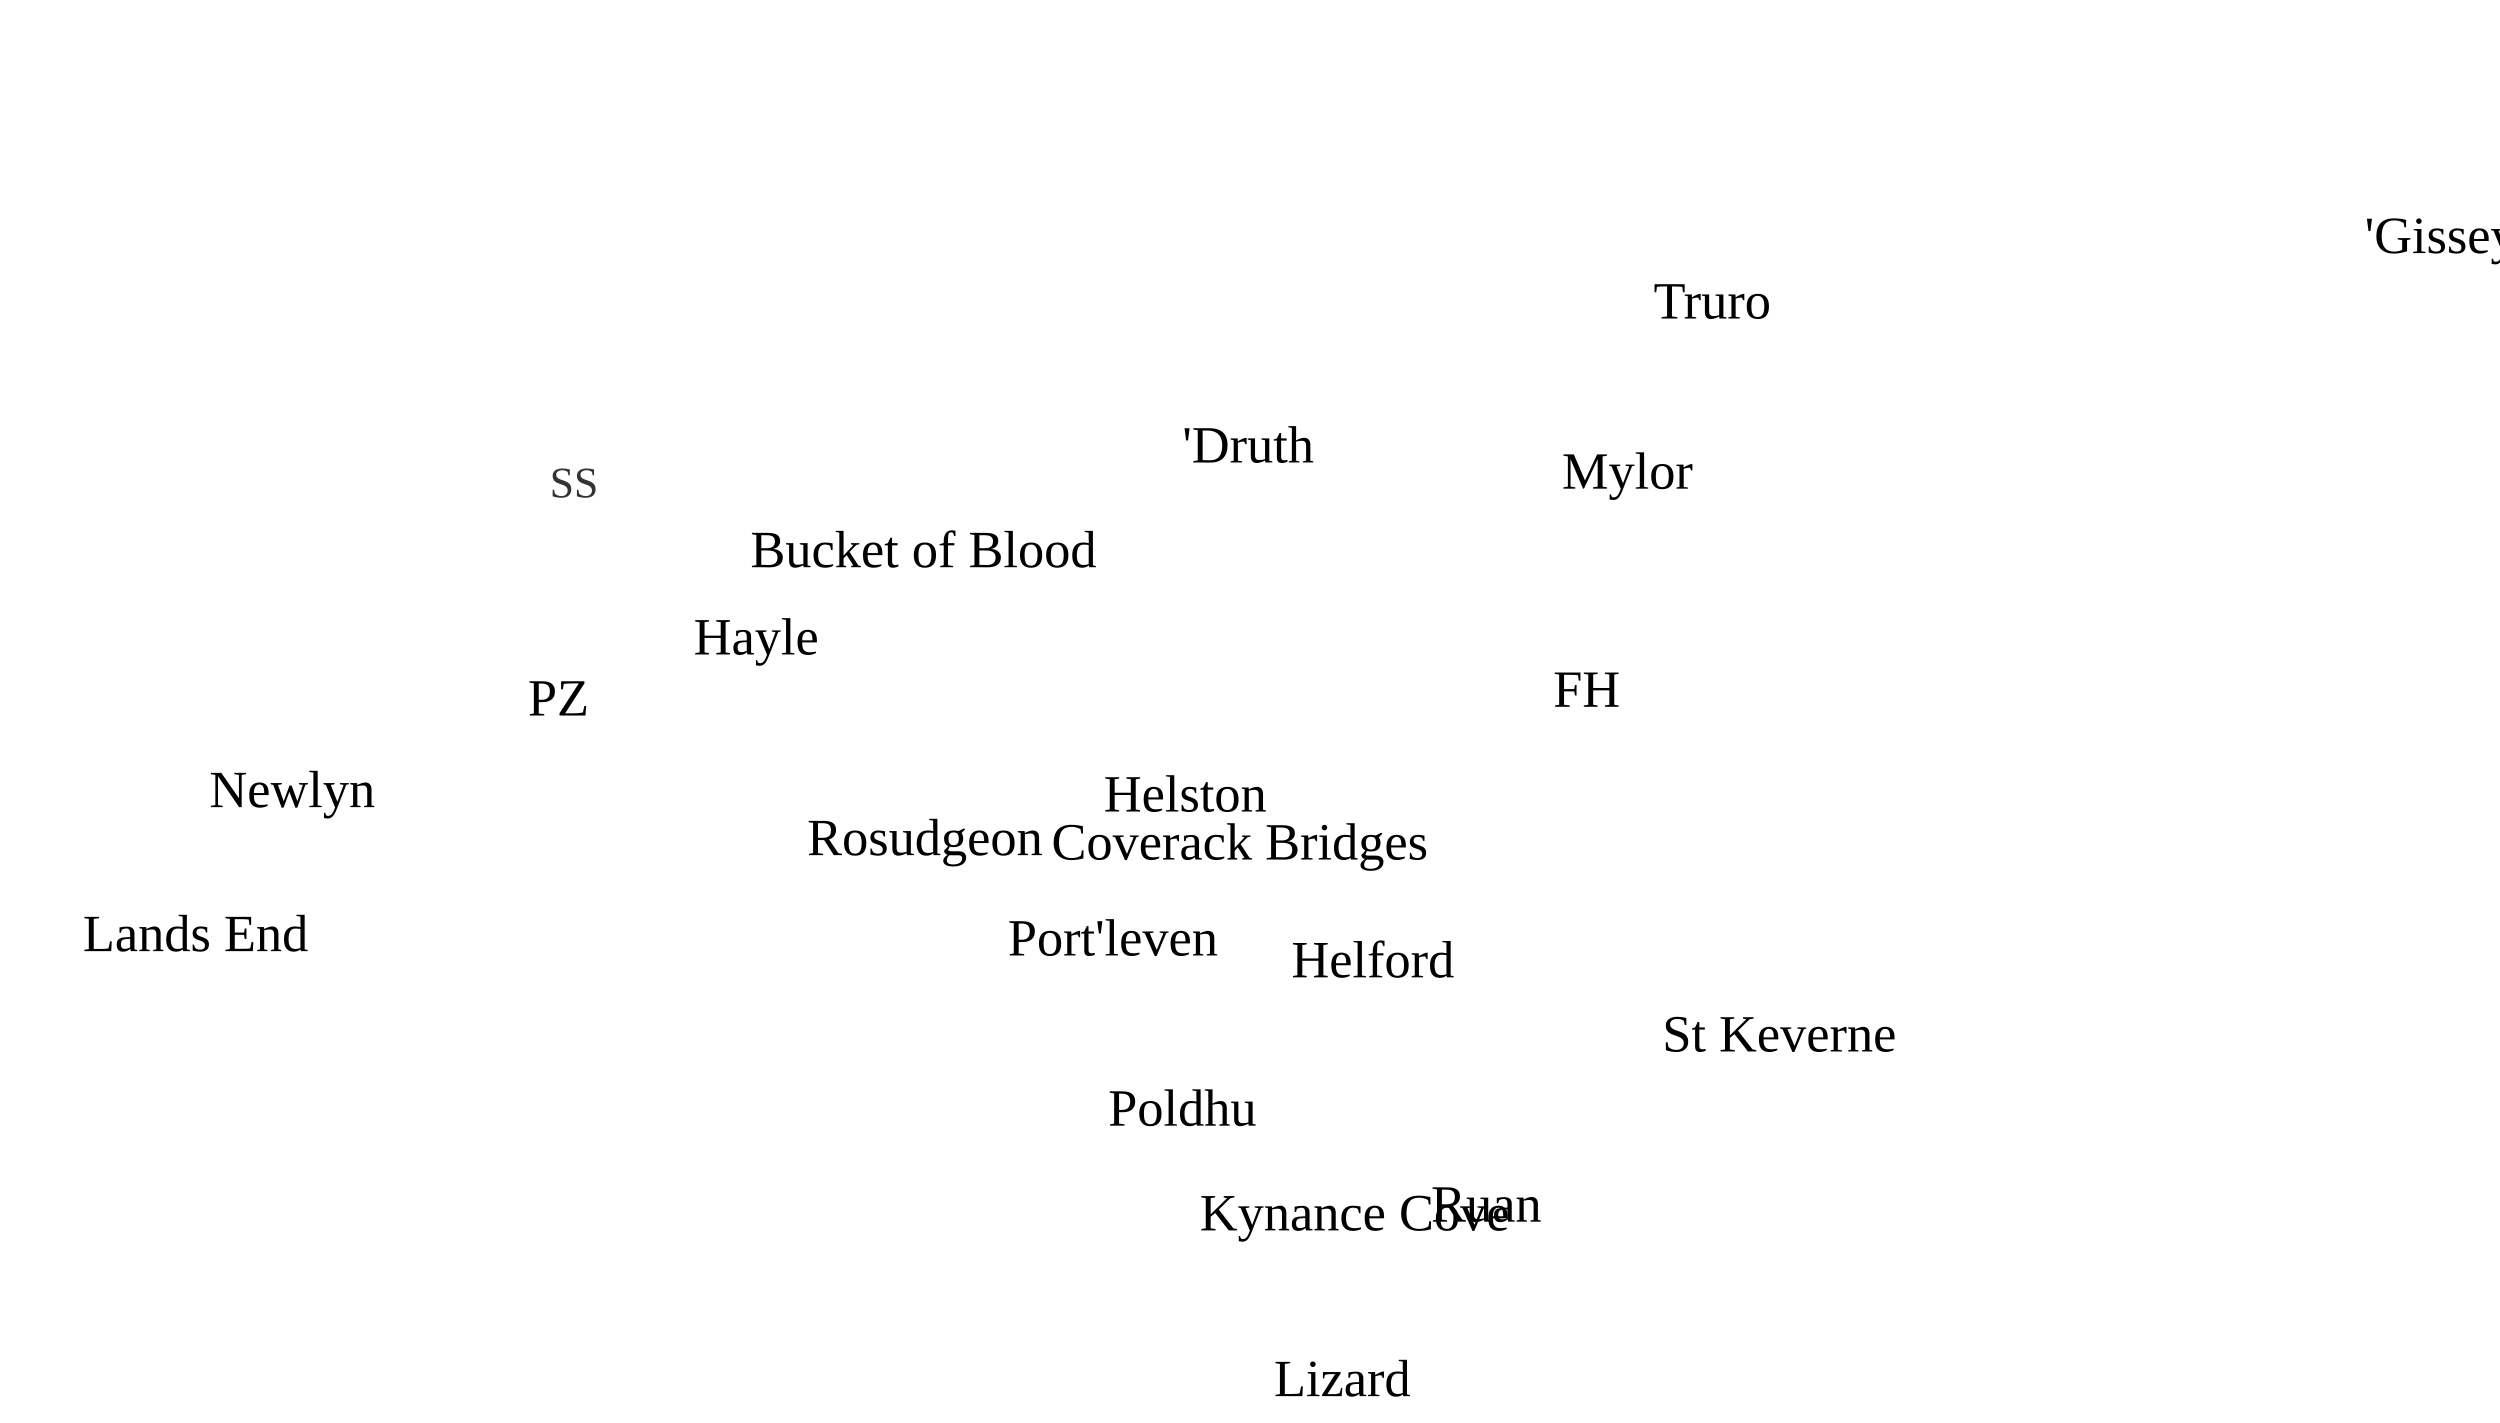
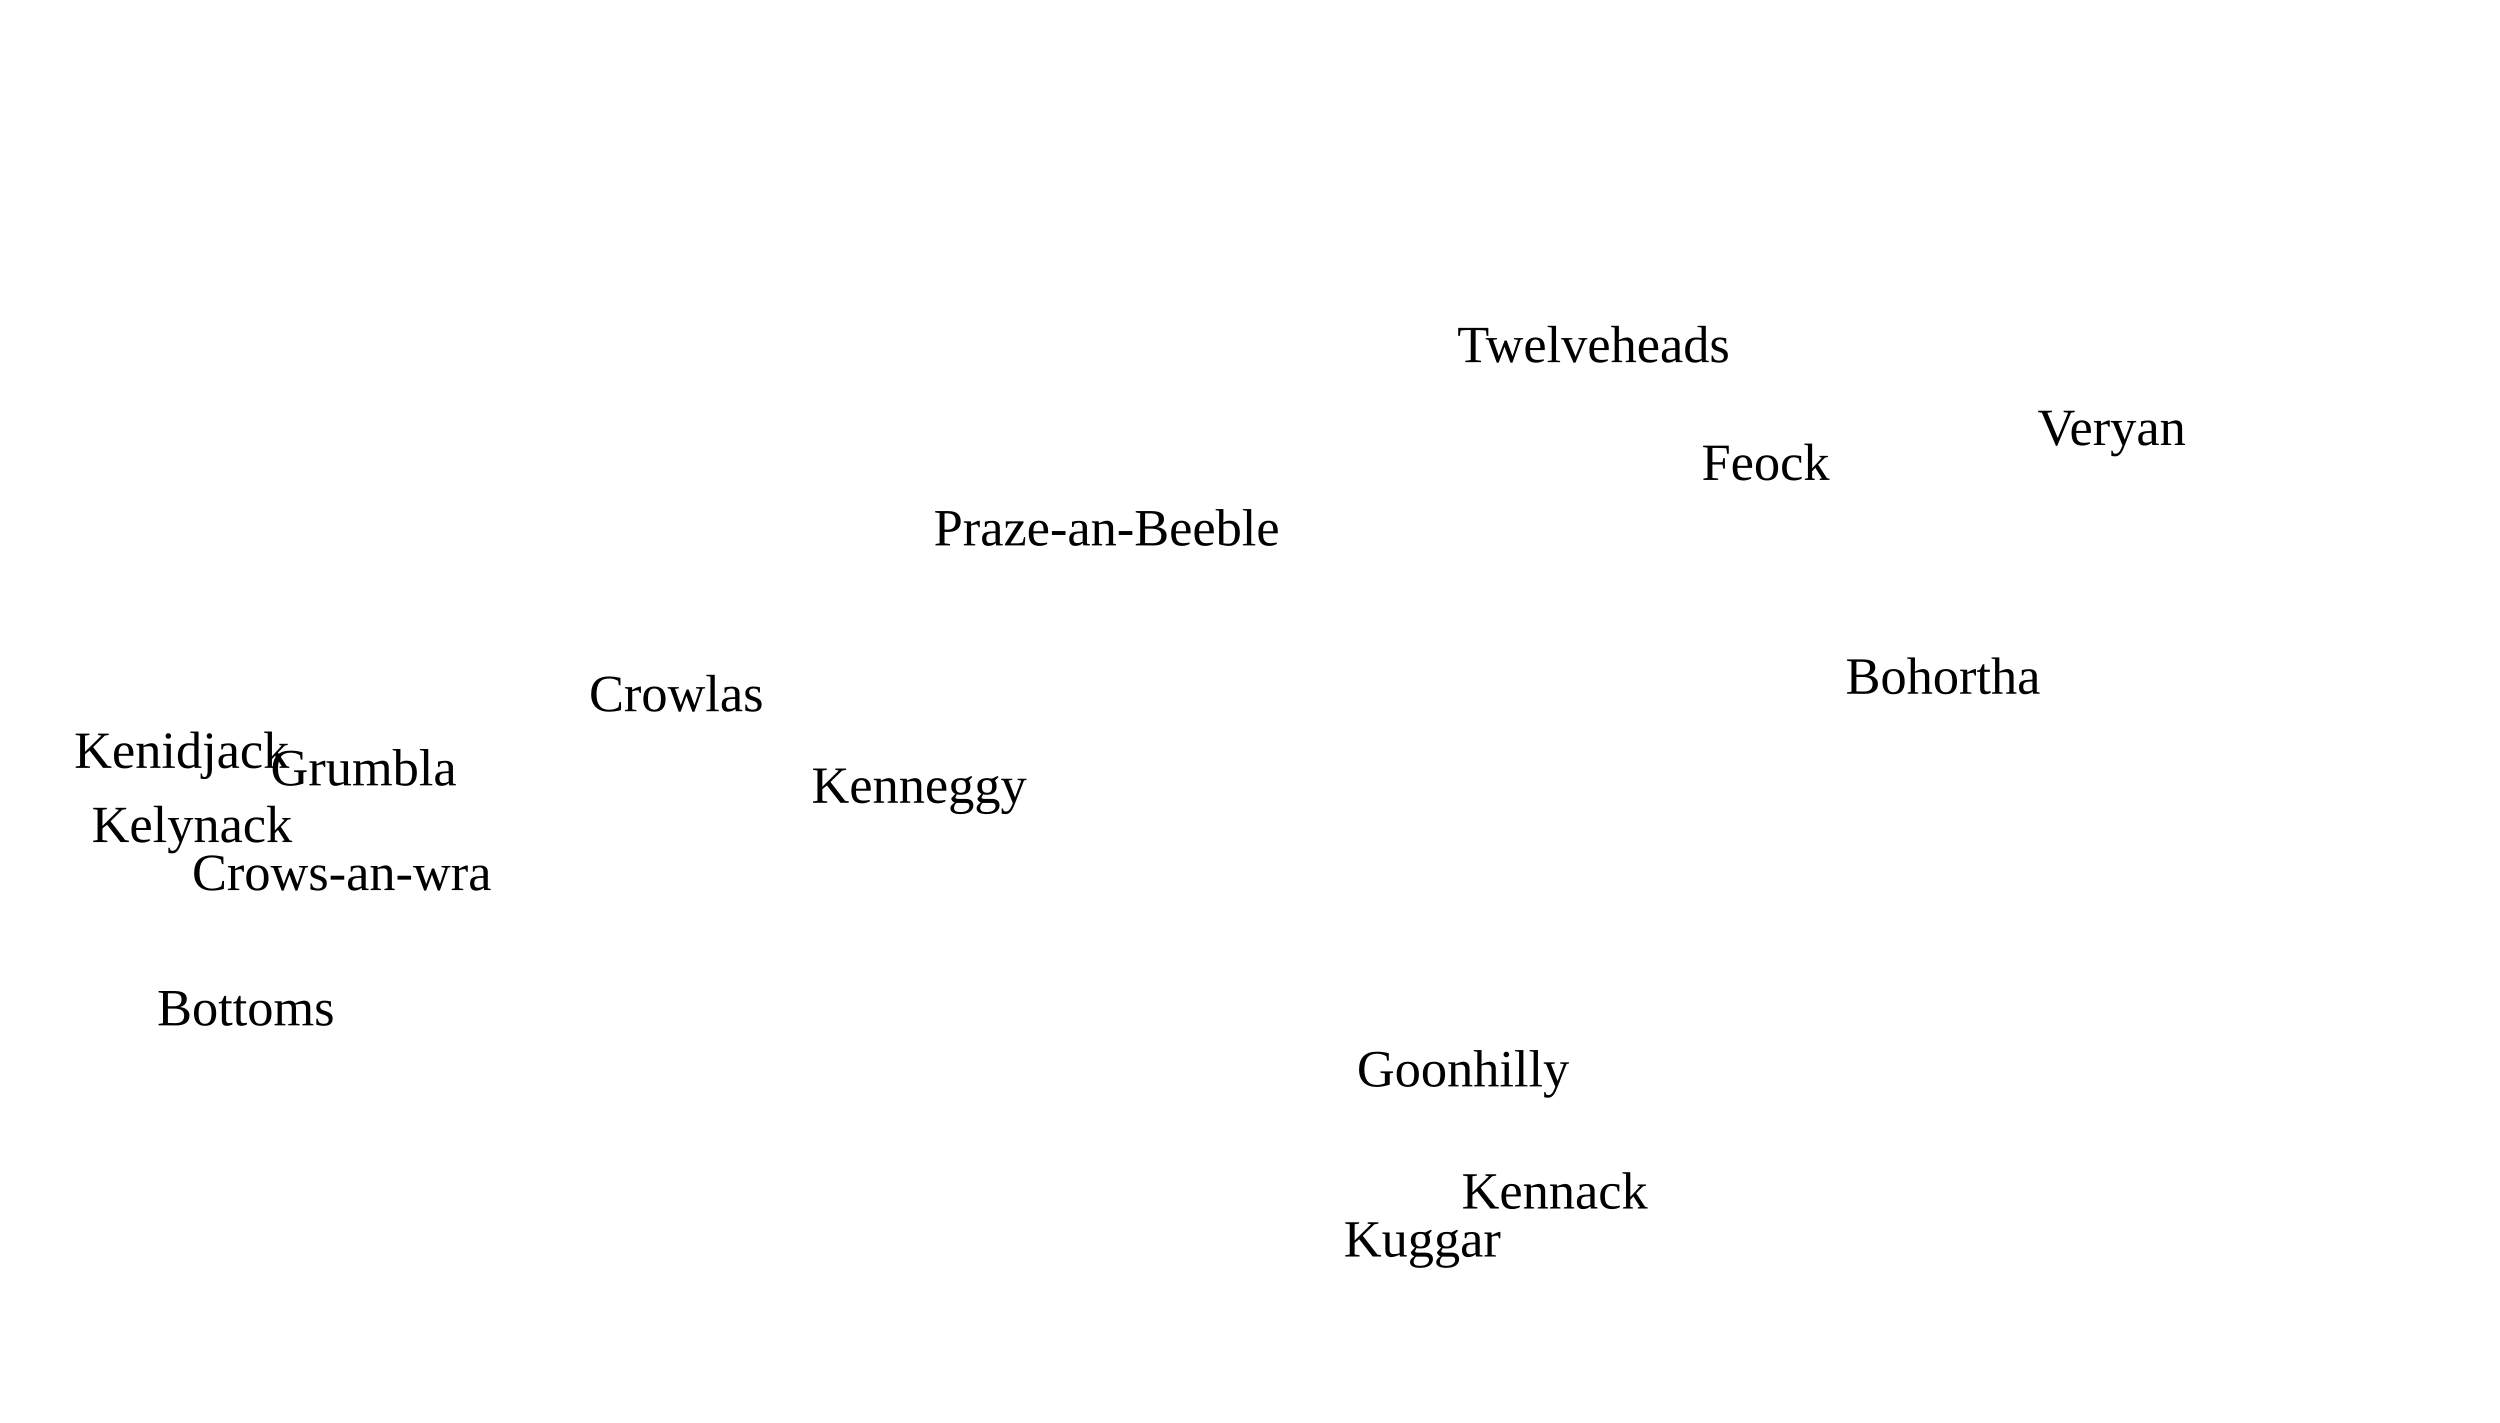
<svg xmlns="http://www.w3.org/2000/svg" version="1.1" id="svg-towns" viewBox="0 0 573 326" preserveAspectRatio="none">
-   <g class="town" id="truro" data-name="Truro">
-     <text x="379" y="73">Truro</text>
+   <g class="town" id="bottoms" data-name="Bottoms">
+     <text x="36" y="235">Bottoms</text>
  </g>
-   <g class="town" id="falmouth" data-name="Falmouth">
-     <text x="356" y="162">FH</text>
+   <g class="town" id="crows-an-wra" data-name="Crows-an-wra">
+     <text x="44" y="204">Crows-an-wra</text>
  </g>
-   <g class="town" id="helford" data-name="Helford">
-     <text x="296" y="224">Helford</text>
+   <g class="town" id="kelynack" data-name="Kelynack">
+     <text x="21" y="193">Kelynack</text>
  </g>
-   <g class="town" id="lizard" data-name="Lizard">
-     <text x="292" y="320">Lizard</text>
+   <g class="town" id="kenidjack" data-name="Kenidjack">
+     <text x="17" y="176">Kenidjack</text>
  </g>
-   <g class="town" id="poldhu" data-name="Poldhu">
-     <text x="254" y="258">Poldhu</text>
+   <g class="town" id="grumbla" data-name="Grumbla">
+     <text x="62" y="180">Grumbla</text>
  </g>
-   <g class="town" id="helston" data-name="Helston">
-     <text x="253" y="186">Helston</text>
+   <g class="town" id="crowlas" data-name="Crowlas">
+     <text x="135" y="163">Crowlas</text>
  </g>
-   <g class="town" id="porthleven" data-name="Porthleven">
-     <text x="231" y="219">Port'leven</text>
+   <g class="town" id="kenneggy" data-name="Kenneggy">
+     <text x="186" y="184">Kenneggy</text>
  </g>
-   <g class="town" id="penzance" data-name="Penzance">
-     <text x="121" y="164">PZ</text>
+   <g class="town" id="kuggar" data-name="Kuggar">
+     <text x="308" y="288">Kuggar</text>
  </g>
-   <g class="town" id="newlyn" data-name="Newlyn">
-     <text x="48" y="185">Newlyn</text>
+   <g class="town" id="kennack" data-name="Kennack">
+     <text x="335" y="277">Kennack</text>
  </g>
-   <g class="town" id="lands-end" data-name="Lands End">
-     <text x="19" y="218">Lands End</text>
+   <g class="town" id="twelveheads" data-name="Twelveheads">
+     <text x="334" y="83">Twelveheads</text>
  </g>
-   <g class="town" id="st-ives" data-name="St Ives">
-     <text x="126" y="114" font-size="10" fill="#333">SS</text>
+   <g class="town" id="veryan" data-name="Veryan">
+     <text x="467" y="102">Veryan</text>
  </g>
-   <g class="town" id="bucket-of-blood" data-name="Bucket of Blood">
-     <text x="172" y="130">Bucket of Blood</text>
+   <g class="town" id="bohortha" data-name="Bohortha">
+     <text x="423" y="159">Bohortha</text>
  </g>
-   <g class="town" id="redruth" data-name="Redruth">
-     <text x="271" y="106">'Druth</text>
+   <g class="town" id="feock" data-name="Feock">
+     <text x="390" y="110">Feock</text>
  </g>
-   <g class="town" id="hayle" data-name="Hayle">
-     <text x="159" y="150">Hayle</text>
+   <g class="town" id="praze-an-beeble" data-name="Praze-an-Beeble">
+     <text x="214" y="125">Praze-an-Beeble</text>
  </g>
-   <g class="town" id="mylor" data-name="Mylor">
-     <text x="358" y="112">Mylor</text>
-   </g>
-   <g class="town" id="ruan" data-name="Ruan">
-     <text x="328" y="280">Ruan</text>
-   </g>
-   <g class="town" id="rosudgeon" data-name="Rosudgeon">
-     <text x="185" y="196">Rosudgeon</text>
-   </g>
-   <g class="town" id="gissey" data-name="Gissey">
-     <text x="542" y="58">'Gissey</text>
-   </g>
-   <g class="town" id="kynance-cove" data-name="Kynance Cove">
-     <text x="275" y="282">Kynance Cove</text>
-   </g>
-   <g class="town" id="coverack-bridges" data-name="Coverack Bridges">
-     <text x="241" y="197">Coverack Bridges</text>
-   </g>
-   <g class="town" id="st-keverne" data-name="St Keverne">
-     <text x="381" y="241">St Keverne</text>
+   <g class="town" id="goonhilly" data-name="Goonhilly">
+     <text x="311" y="249">Goonhilly</text>
  </g>
</svg>
